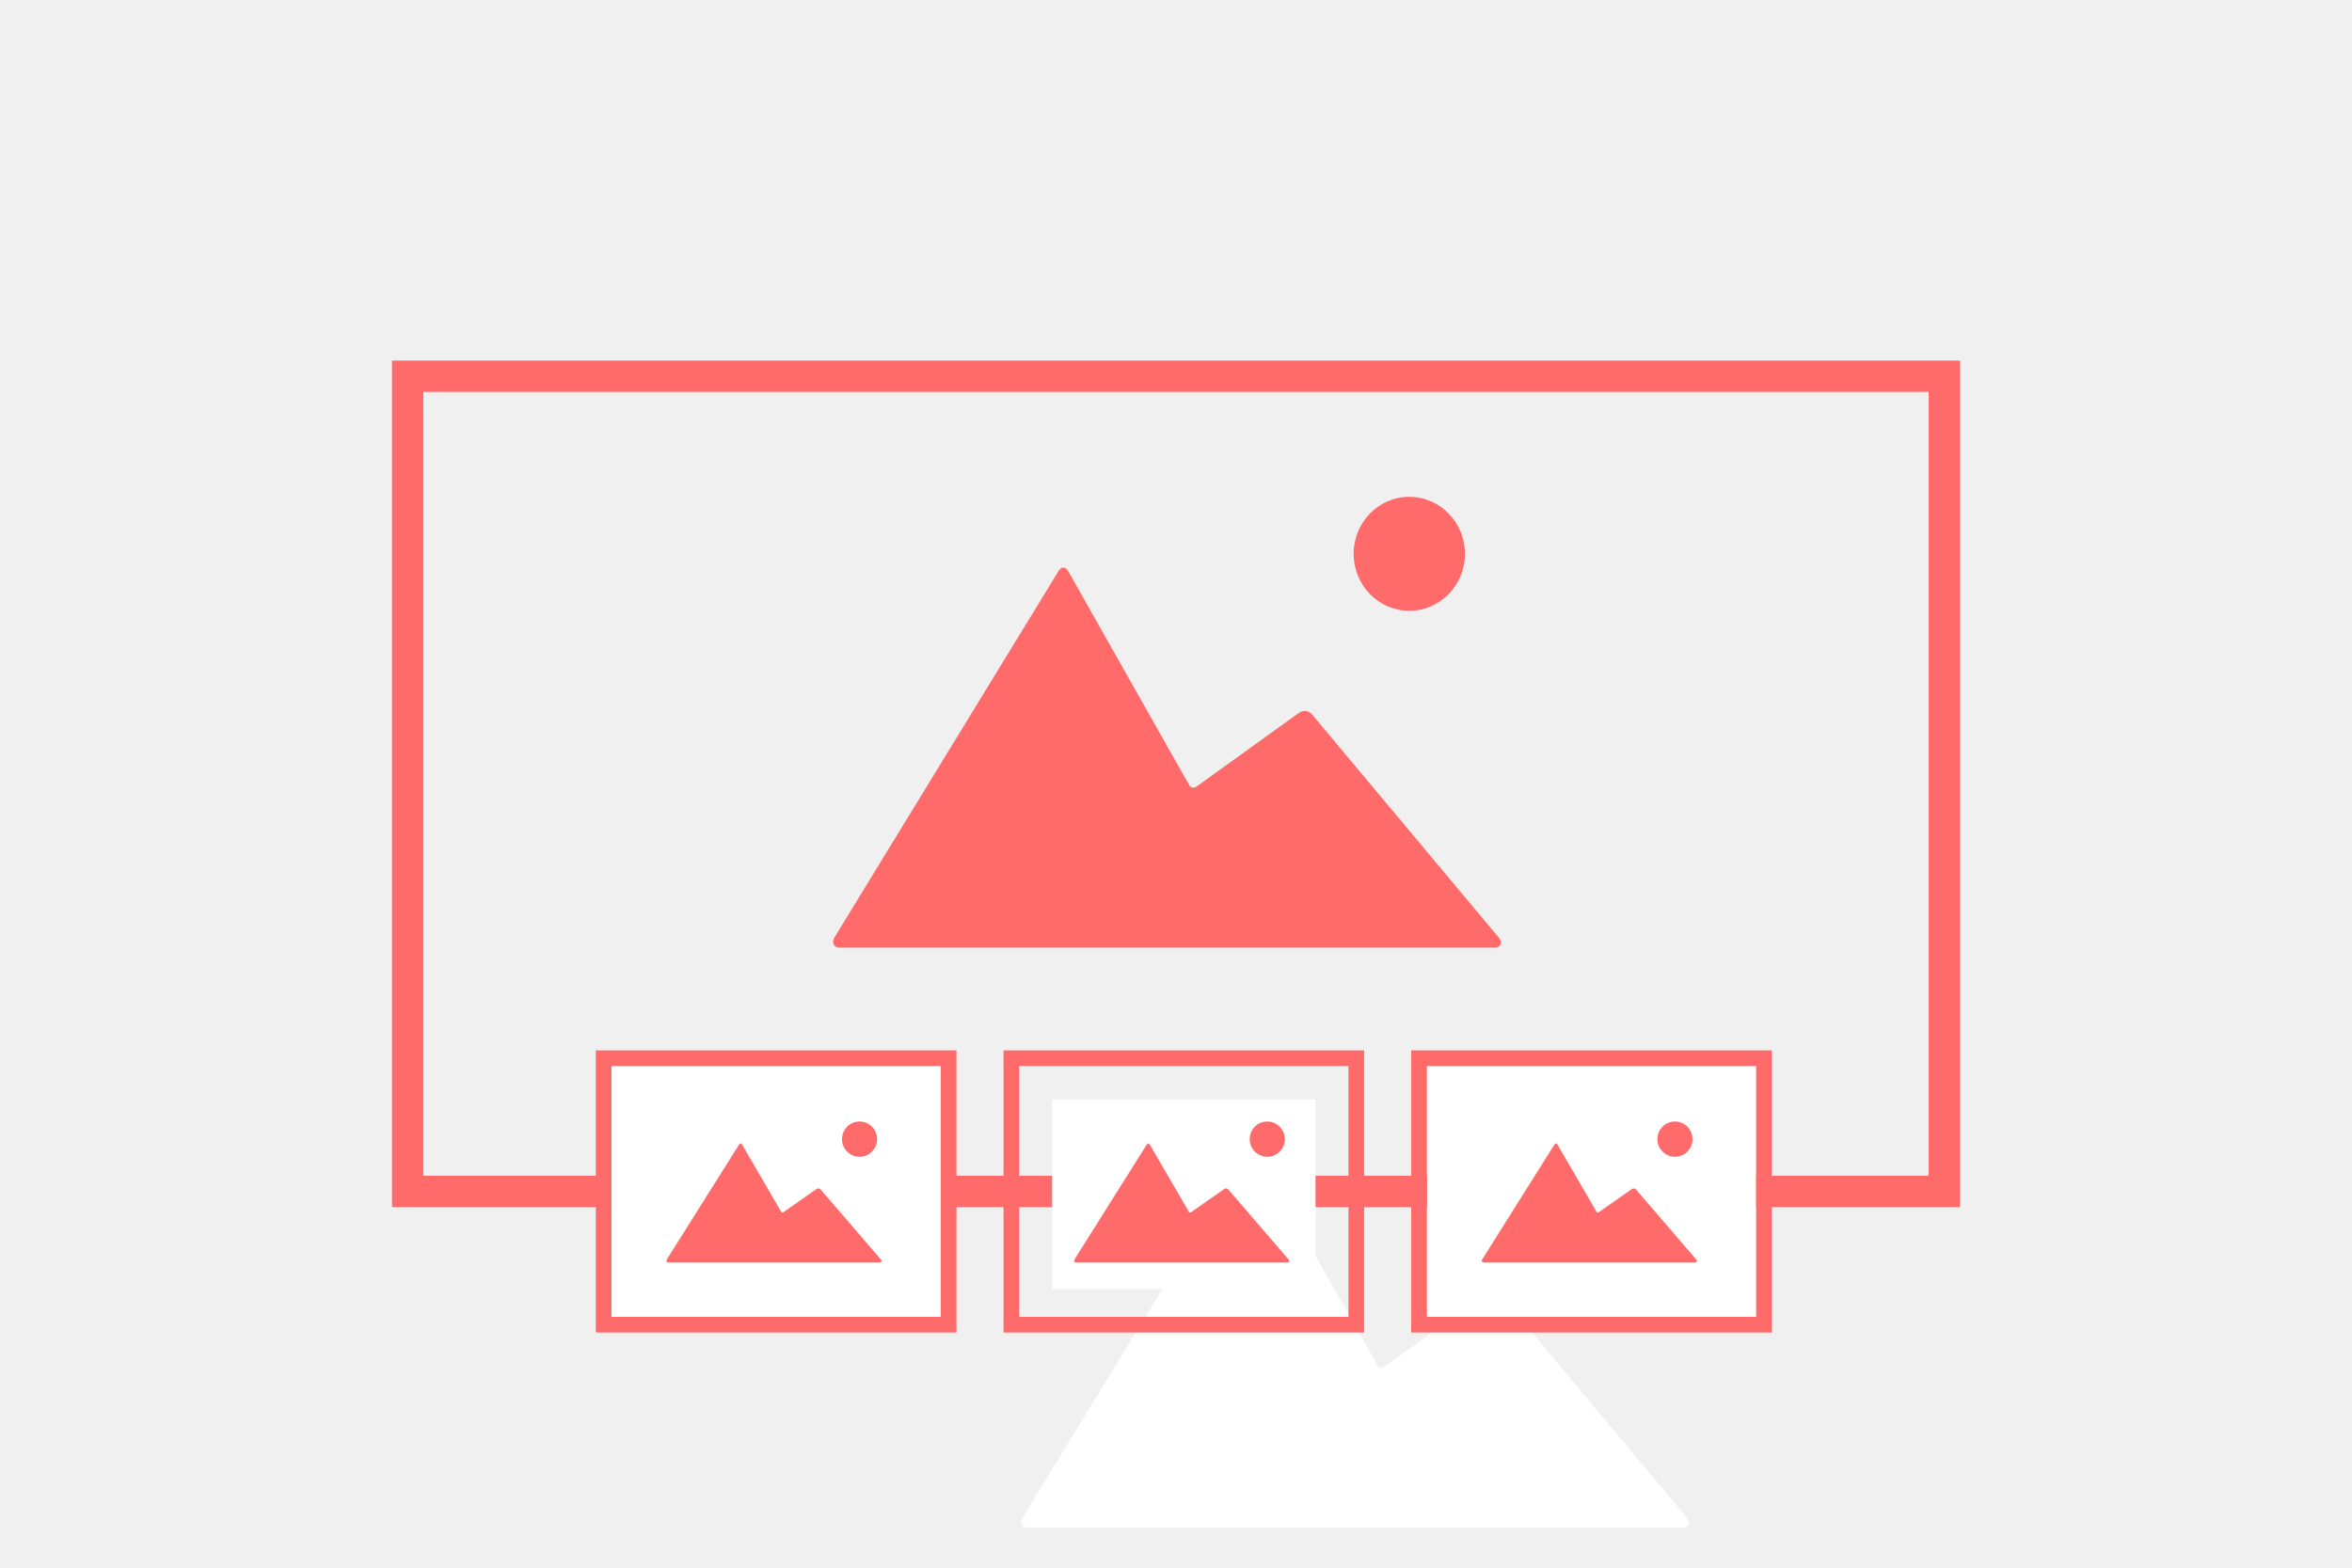
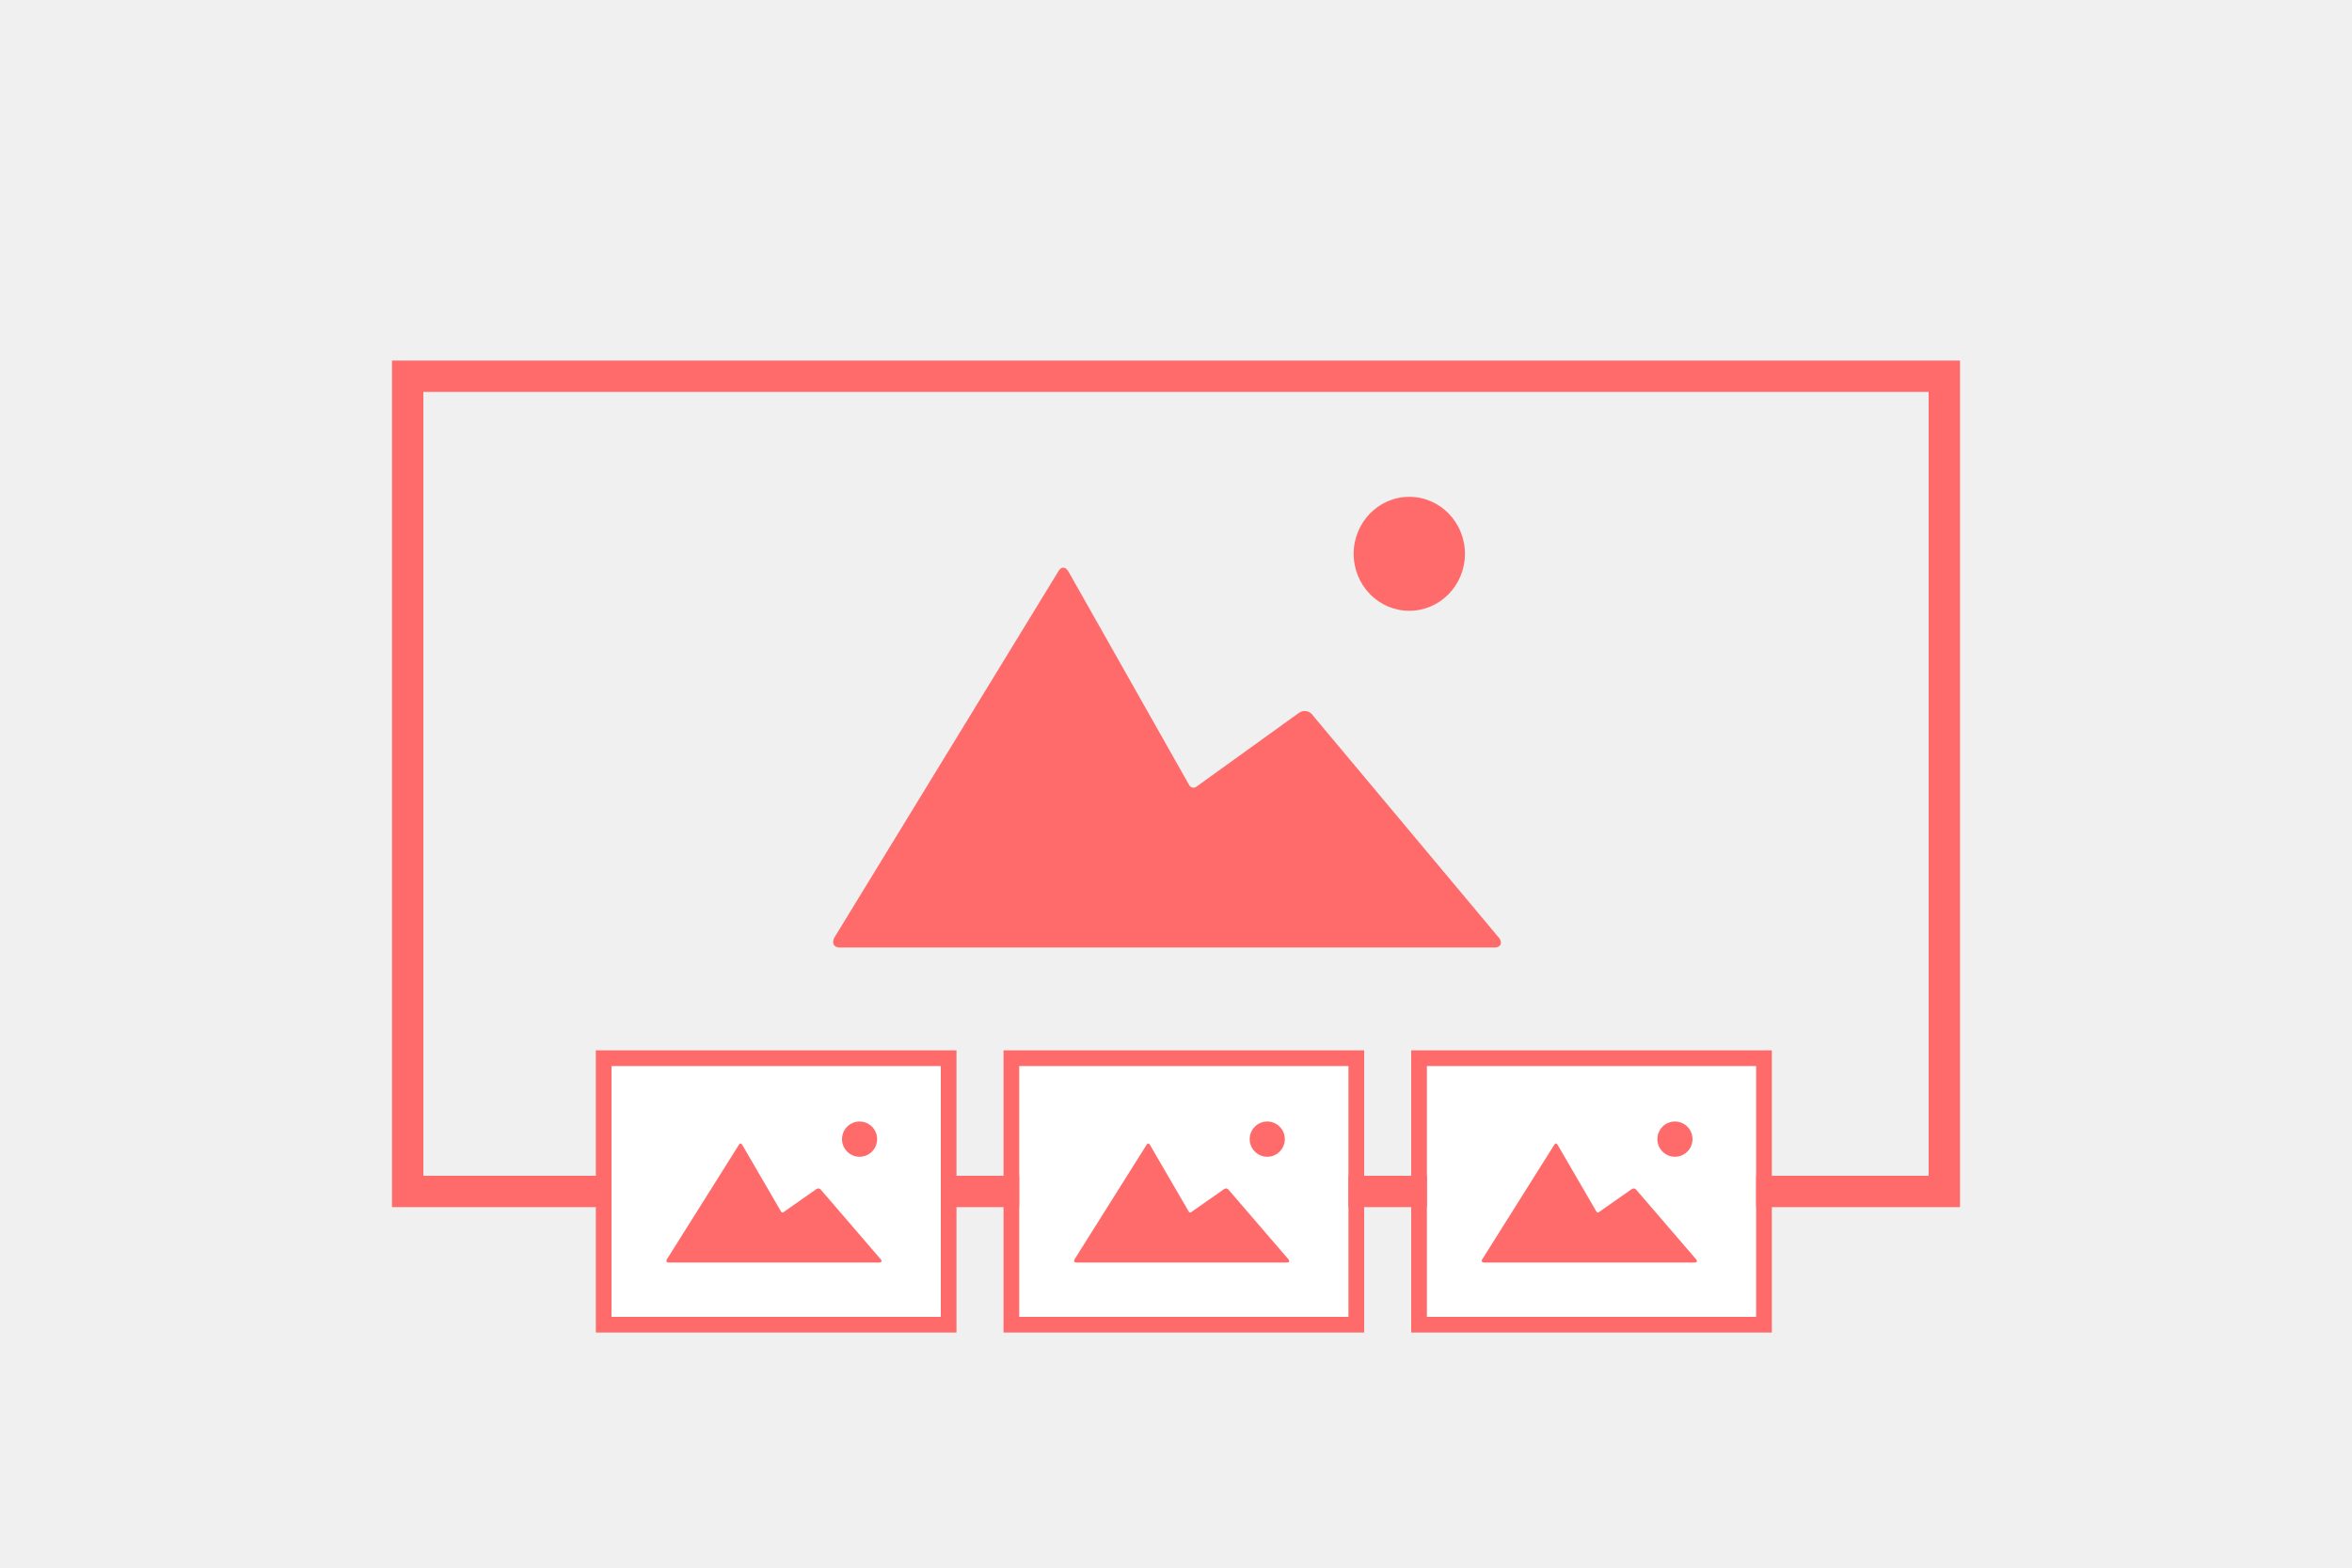
- <svg xmlns="http://www.w3.org/2000/svg" xmlns:xlink="http://www.w3.org/1999/xlink" height="100" viewBox="0 0 150 100" width="150">
-   <g fill="none" fill-rule="evenodd">
-     <path d="m26 24h98v52h-98z" stroke="#ff6b6b" stroke-width="2" />
-     <g fill="#ff6b6b" transform="translate(53 31)">
-       <path id="a" d="m15.139 5.455 7.705 13.627c.095.168.3.211.452.102l6.536-4.708c.306-.22.713-.143.918.184l11.879 14.196c.201.322.056.583-.299.583h-41.775c-.367 0-.526-.273-.353-.615l14.284-23.361c.172-.34.468-.337.654-.009zm21.74 2.506c1.96 0 3.549-1.627 3.549-3.635 0-2.007-1.589-3.635-3.549-3.635s-3.549 1.627-3.549 3.635c0 2.007 1.589 3.635 3.549 3.635z" />
-     </g>
-     <g transform="translate(65 68)">
-       <use fill="#fff" fill-rule="evenodd" xlink:href="#a" />
-       <path d="m-.5-.5h22v17h-22z" stroke="#ff6b6b" />
-     </g>
-     <g transform="translate(67.1 70.13333)">
-       <path d="m.107 0c-.059 0-.107.044-.107.097v11.894c0 .054.048.097.107.097h16.585c.059 0 .107-.044.107-.097v-11.894c0-.054-.048-.097-.107-.097z" fill="#fff" />
-       <g fill="#ff6b6b">
-         <path d="m6.235 2.889 2.482 4.269c.031.053.097.066.145.032l2.106-1.475c.099-.069.23-.045.296.058l3.827 4.447c.065.101.018.183-.096.183h-13.458c-.118 0-.17-.085-.114-.193l4.602-7.318c.055-.106.151-.106.211-.003z" />
-         <path d="m13.72 3.655c.619 0 1.12-.503 1.12-1.125 0-.621-.501-1.125-1.12-1.125s-1.12.503-1.12 1.125c0 .621.501 1.125 1.12 1.125z" />
-       </g>
-     </g>
-     <g transform="translate(39 68)">
-       <path d="m0 0h21v16h-21z" fill="#fff" fill-rule="evenodd" />
-       <path d="m-.5-.5h22v17h-22z" stroke="#ff6b6b" />
-     </g>
-     <g transform="translate(41.1 70.13333)">
-       <path d="m.107 0c-.059 0-.107.044-.107.097v11.894c0 .054.048.097.107.097h16.585c.059 0 .107-.044.107-.097v-11.894c0-.054-.048-.097-.107-.097z" fill="#fff" />
-       <g fill="#ff6b6b">
-         <path d="m6.235 2.889 2.482 4.269c.031.053.097.066.145.032l2.106-1.475c.099-.069.23-.045.296.058l3.827 4.447c.065.101.018.183-.096.183h-13.458c-.118 0-.17-.085-.114-.193l4.602-7.318c.055-.106.151-.106.211-.003z" />
-         <path d="m13.72 3.655c.619 0 1.12-.503 1.12-1.125 0-.621-.501-1.125-1.12-1.125s-1.12.503-1.12 1.125c0 .621.501 1.125 1.12 1.125z" />
-       </g>
-     </g>
-     <g transform="translate(91 68)">
-       <path d="m0 0h21v16h-21z" fill="#fff" fill-rule="evenodd" />
-       <path d="m-.5-.5h22v17h-22z" stroke="#ff6b6b" />
-     </g>
-     <g transform="translate(93.1 70.13333)">
-       <path d="m.107 0c-.059 0-.107.044-.107.097v11.894c0 .054.048.097.107.097h16.585c.059 0 .107-.044.107-.097v-11.894c0-.054-.048-.097-.107-.097z" fill="#fff" />
-       <g fill="#ff6b6b">
-         <path d="m6.235 2.889 2.482 4.269c.031.053.097.066.145.032l2.106-1.475c.099-.069.23-.045.296.058l3.827 4.447c.065.101.018.183-.096.183h-13.458c-.118 0-.17-.085-.114-.193l4.602-7.318c.055-.106.151-.106.211-.003z" />
-         <path d="m13.72 3.655c.619 0 1.12-.503 1.12-1.125 0-.621-.501-1.125-1.12-1.125s-1.12.503-1.12 1.125c0 .621.501 1.125 1.12 1.125z" />
+ <svg xmlns="http://www.w3.org/2000/svg" xmlns:xlink="http://www.w3.org/1999/xlink" width="150px" height="100px" viewBox="0 0 150 100" version="1.1">
+   <defs>
+     <rect id="path-1" x="0" y="0" width="21" height="16" />
+     <rect id="path-2" x="0" y="0" width="21" height="16" />
+     <rect id="path-3" x="0" y="0" width="21" height="16" />
+   </defs>
+   <g id="Page-1" stroke="none" stroke-width="1" fill="none" fill-rule="evenodd">
+     <g id="gallery">
+       <g id="Group-3" transform="translate(27, 25)">
+         <g id="Group">
+           <rect id="Rectangle-5" stroke="#FF6B6B" stroke-width="2" x="-1" y="-1" width="98" height="52" />
+           <g id="editor-images-pictures-photos-collection-glyph" transform="translate(26, 6)" fill="#FF6B6B">
+             <g id="path-1-link">
+               <path d="M15.139,5.455 L22.844,19.083 C22.939,19.25 23.144,19.294 23.296,19.185 L29.832,14.477 C30.138,14.257 30.545,14.333 30.749,14.661 L42.628,28.857 C42.829,29.179 42.684,29.44 42.329,29.44 L0.554,29.44 C0.187,29.44 0.028,29.167 0.201,28.825 L14.485,5.464 C14.657,5.124 14.953,5.126 15.139,5.455 Z M36.879,7.962 C38.839,7.962 40.428,6.334 40.428,4.327 C40.428,2.32 38.839,0.692 36.879,0.692 C34.919,0.692 33.33,2.32 33.33,4.327 C33.33,6.334 34.919,7.962 36.879,7.962 Z" id="path-1" />
+             </g>
+           </g>
+         </g>
+         <g id="Group-2" transform="translate(38, 43)">
+           <g id="Rectangle-4">
+             <use fill="#FFFFFF" fill-rule="evenodd" xlink:href="#path-1" />
+             <rect stroke="#FF6B6B" stroke-width="1" x="-0.5" y="-0.5" width="22" height="17" />
+           </g>
+           <g id="Group" transform="translate(2.1, 2.133333)">
+             <path d="M0.107,0 C0.048,0 0,0.044 0,0.097 L0,11.992 C0,12.045 0.048,12.089 0.107,12.089 L16.693,12.089 C16.752,12.089 16.8,12.045 16.8,11.992 L16.8,0.097 C16.8,0.044 16.752,0 16.693,0 L0.107,0 Z" id="path-1-path" fill="#FFFFFF" />
+             <path d="M6.235,2.889 L8.717,7.158 C8.748,7.21 8.814,7.224 8.863,7.19 L10.968,5.715 C11.067,5.646 11.198,5.67 11.264,5.772 L15.091,10.219 C15.155,10.32 15.109,10.402 14.994,10.402 L1.536,10.402 C1.418,10.402 1.367,10.317 1.423,10.209 L6.024,2.891 C6.08,2.785 6.175,2.786 6.235,2.889 Z" id="path-1-path" fill="#FF6B6B" />
+             <path d="M13.72,3.655 C14.339,3.655 14.84,3.151 14.84,2.53 C14.84,1.909 14.339,1.406 13.72,1.406 C13.101,1.406 12.6,1.909 12.6,2.53 C12.6,3.151 13.101,3.655 13.72,3.655 Z" id="path-1-path" fill="#FF6B6B" />
+           </g>
+         </g>
+         <g id="Group-2" transform="translate(12, 43)">
+           <g id="Rectangle-4">
+             <use fill="#FFFFFF" fill-rule="evenodd" xlink:href="#path-2" />
+             <rect stroke="#FF6B6B" stroke-width="1" x="-0.5" y="-0.5" width="22" height="17" />
+           </g>
+           <g id="Group" transform="translate(2.1, 2.133333)">
+             <path d="M0.107,0 C0.048,0 0,0.044 0,0.097 L0,11.992 C0,12.045 0.048,12.089 0.107,12.089 L16.693,12.089 C16.752,12.089 16.8,12.045 16.8,11.992 L16.8,0.097 C16.8,0.044 16.752,0 16.693,0 L0.107,0 Z" id="path-1-path" fill="#FFFFFF" />
+             <path d="M6.235,2.889 L8.717,7.158 C8.748,7.21 8.814,7.224 8.863,7.19 L10.968,5.715 C11.067,5.646 11.198,5.67 11.264,5.772 L15.091,10.219 C15.155,10.32 15.109,10.402 14.994,10.402 L1.536,10.402 C1.418,10.402 1.367,10.317 1.423,10.209 L6.024,2.891 C6.08,2.785 6.175,2.786 6.235,2.889 Z" id="path-1-path" fill="#FF6B6B" />
+             <path d="M13.72,3.655 C14.339,3.655 14.84,3.151 14.84,2.53 C14.84,1.909 14.339,1.406 13.72,1.406 C13.101,1.406 12.6,1.909 12.6,2.53 C12.6,3.151 13.101,3.655 13.72,3.655 Z" id="path-1-path" fill="#FF6B6B" />
+           </g>
+         </g>
+         <g id="Group-2" transform="translate(64, 43)">
+           <g id="Rectangle-4">
+             <use fill="#FFFFFF" fill-rule="evenodd" xlink:href="#path-3" />
+             <rect stroke="#FF6B6B" stroke-width="1" x="-0.5" y="-0.5" width="22" height="17" />
+           </g>
+           <g id="Group" transform="translate(2.1, 2.133333)">
+             <path d="M0.107,0 C0.048,0 0,0.044 0,0.097 L0,11.992 C0,12.045 0.048,12.089 0.107,12.089 L16.693,12.089 C16.752,12.089 16.8,12.045 16.8,11.992 L16.8,0.097 C16.8,0.044 16.752,0 16.693,0 L0.107,0 Z" id="path-1-path" fill="#FFFFFF" />
+             <path d="M6.235,2.889 L8.717,7.158 C8.748,7.21 8.814,7.224 8.863,7.19 L10.968,5.715 C11.067,5.646 11.198,5.67 11.264,5.772 L15.091,10.219 C15.155,10.32 15.109,10.402 14.994,10.402 L1.536,10.402 C1.418,10.402 1.367,10.317 1.423,10.209 L6.024,2.891 C6.08,2.785 6.175,2.786 6.235,2.889 Z" id="path-1-path" fill="#FF6B6B" />
+             <path d="M13.72,3.655 C14.339,3.655 14.84,3.151 14.84,2.53 C14.84,1.909 14.339,1.406 13.72,1.406 C13.101,1.406 12.6,1.909 12.6,2.53 C12.6,3.151 13.101,3.655 13.72,3.655 Z" id="path-1-path" fill="#FF6B6B" />
+           </g>
+         </g>
      </g>
    </g>
  </g>
</svg>
